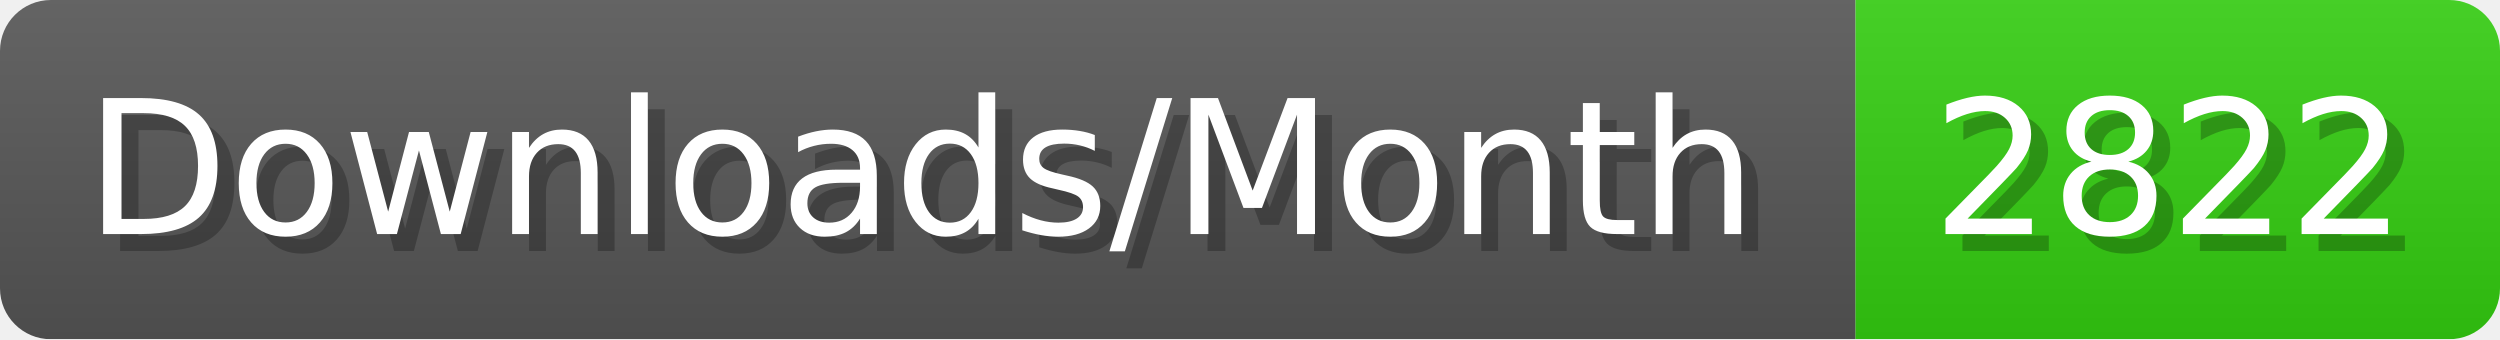
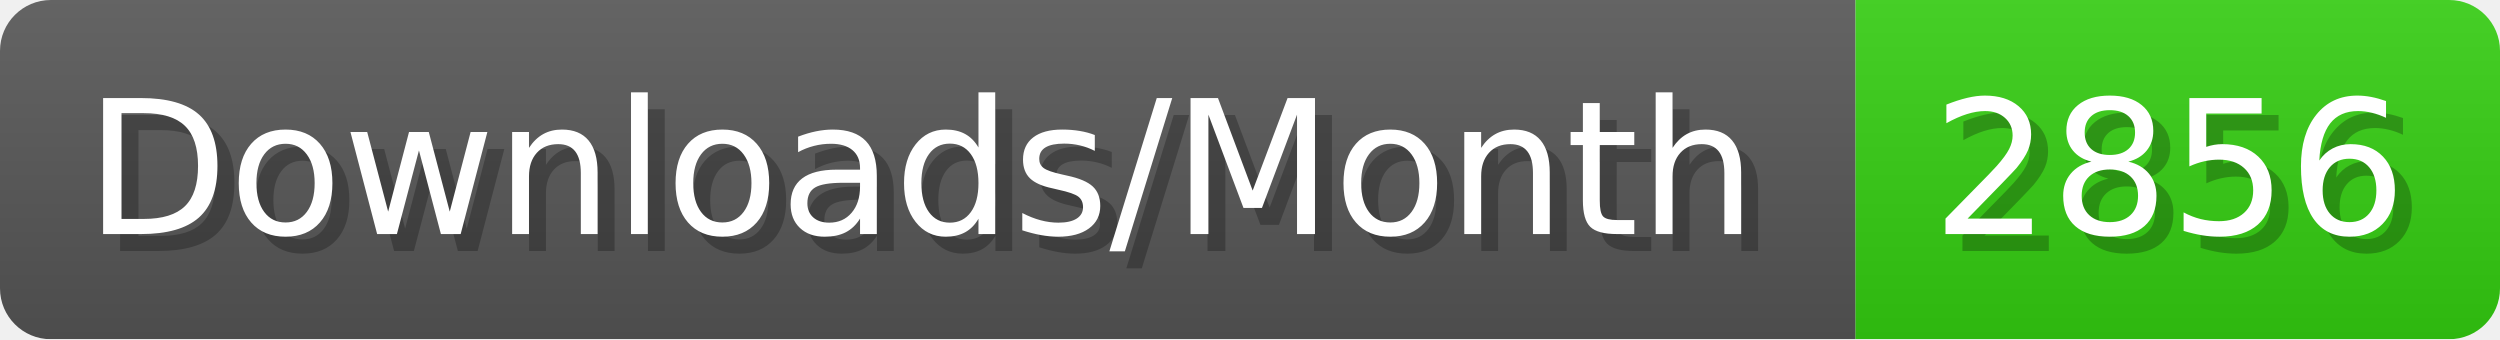
- <svg xmlns="http://www.w3.org/2000/svg" width="147.4" height="20" viewBox="0 0 1474 200" role="img" aria-label="Downloads/Month: 2822">
+ <svg xmlns="http://www.w3.org/2000/svg" width="147.4" height="20" viewBox="0 0 1474 200" role="img" aria-label="Downloads/Month: 2856">
  <linearGradient id="YlXUI" x2="0" y2="100%">
    <stop offset="0" stop-opacity=".1" stop-color="#EEE" />
    <stop offset="1" stop-opacity=".1" />
  </linearGradient>
  <mask id="JHhop">
    <rect width="1474" height="200" rx="30" fill="#FFF" />
  </mask>
  <g mask="url(#JHhop)">
    <rect width="1094" height="200" fill="#555" />
    <rect width="380" height="200" fill="#3C1" x="1094" />
    <rect width="1474" height="200" fill="url(#YlXUI)" />
  </g>
  <g aria-hidden="true" fill="#fff" text-anchor="start" font-family="Verdana,DejaVu Sans,sans-serif" font-size="110">
    <text x="60" y="148" textLength="994" fill="#000" opacity="0.25">Downloads/Month</text>
    <text x="50" y="138" textLength="994">Downloads/Month</text>
-     <text x="1149" y="148" textLength="280" fill="#000" opacity="0.25">2822</text>
-     <text x="1139" y="138" textLength="280">2822</text>
+     <text x="1149" y="148" textLength="280" fill="#000" opacity="0.25">2856</text>
+     <text x="1139" y="138" textLength="280">2856</text>
  </g>
</svg>
